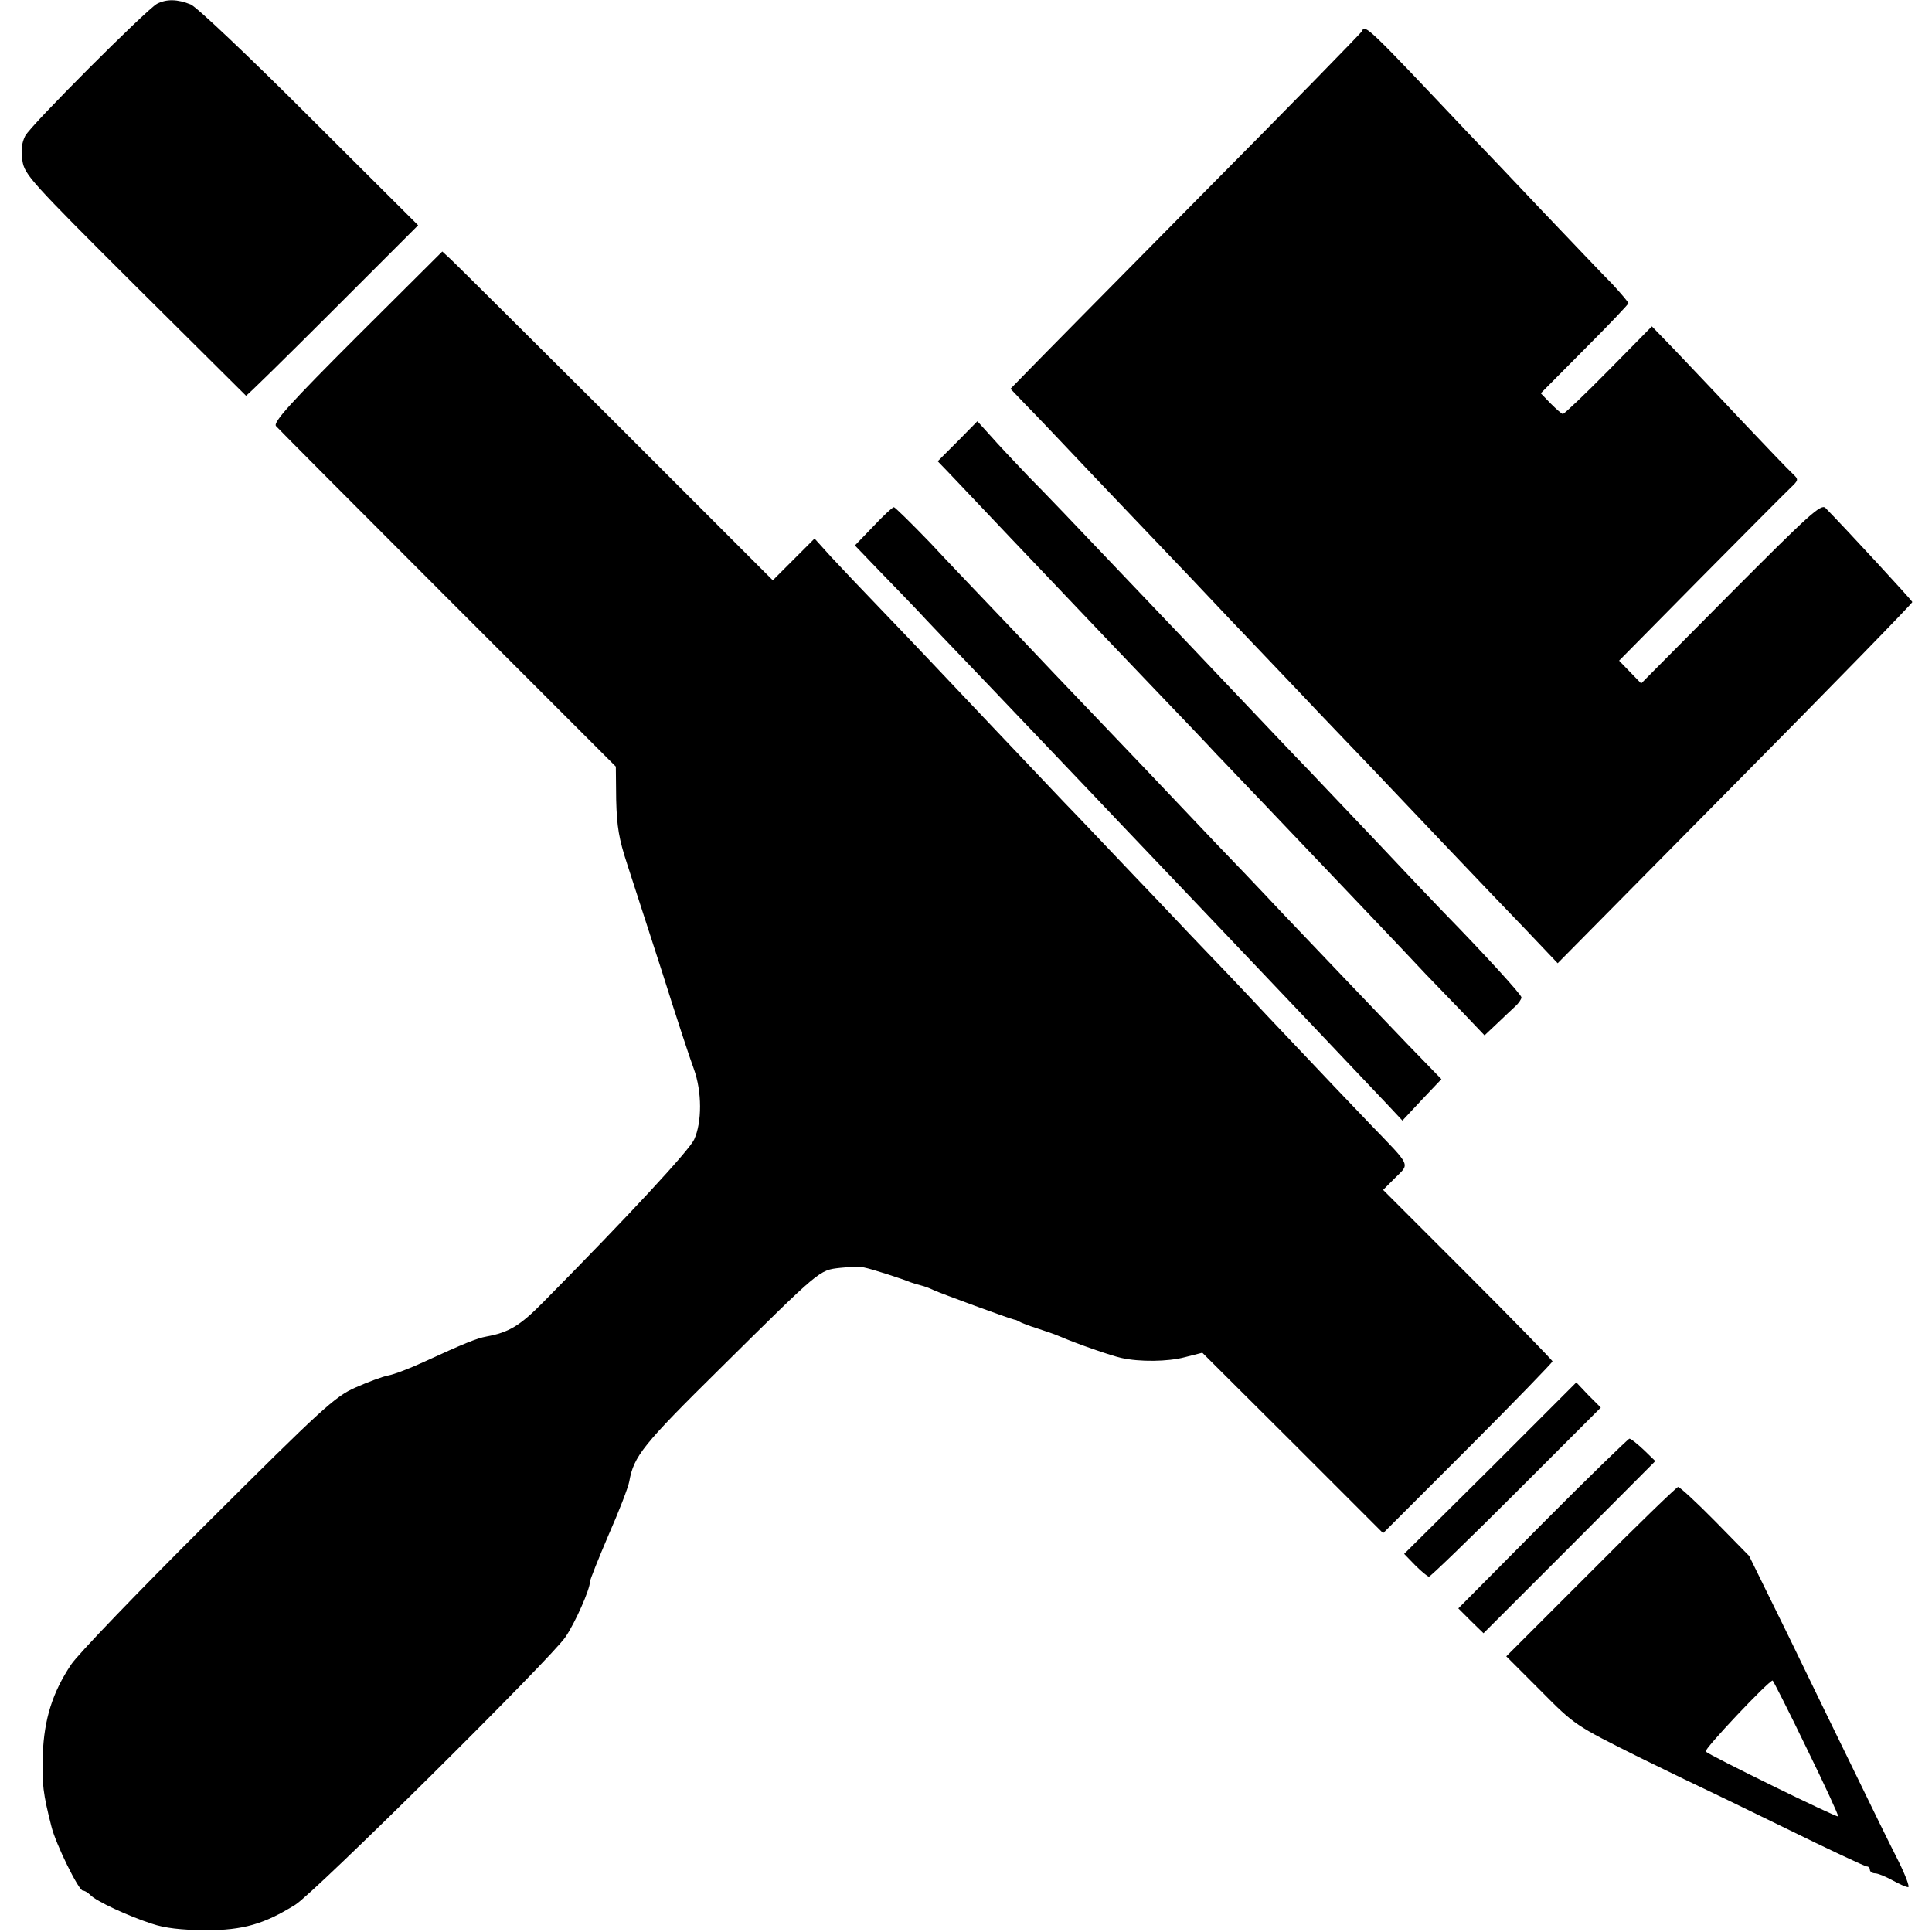
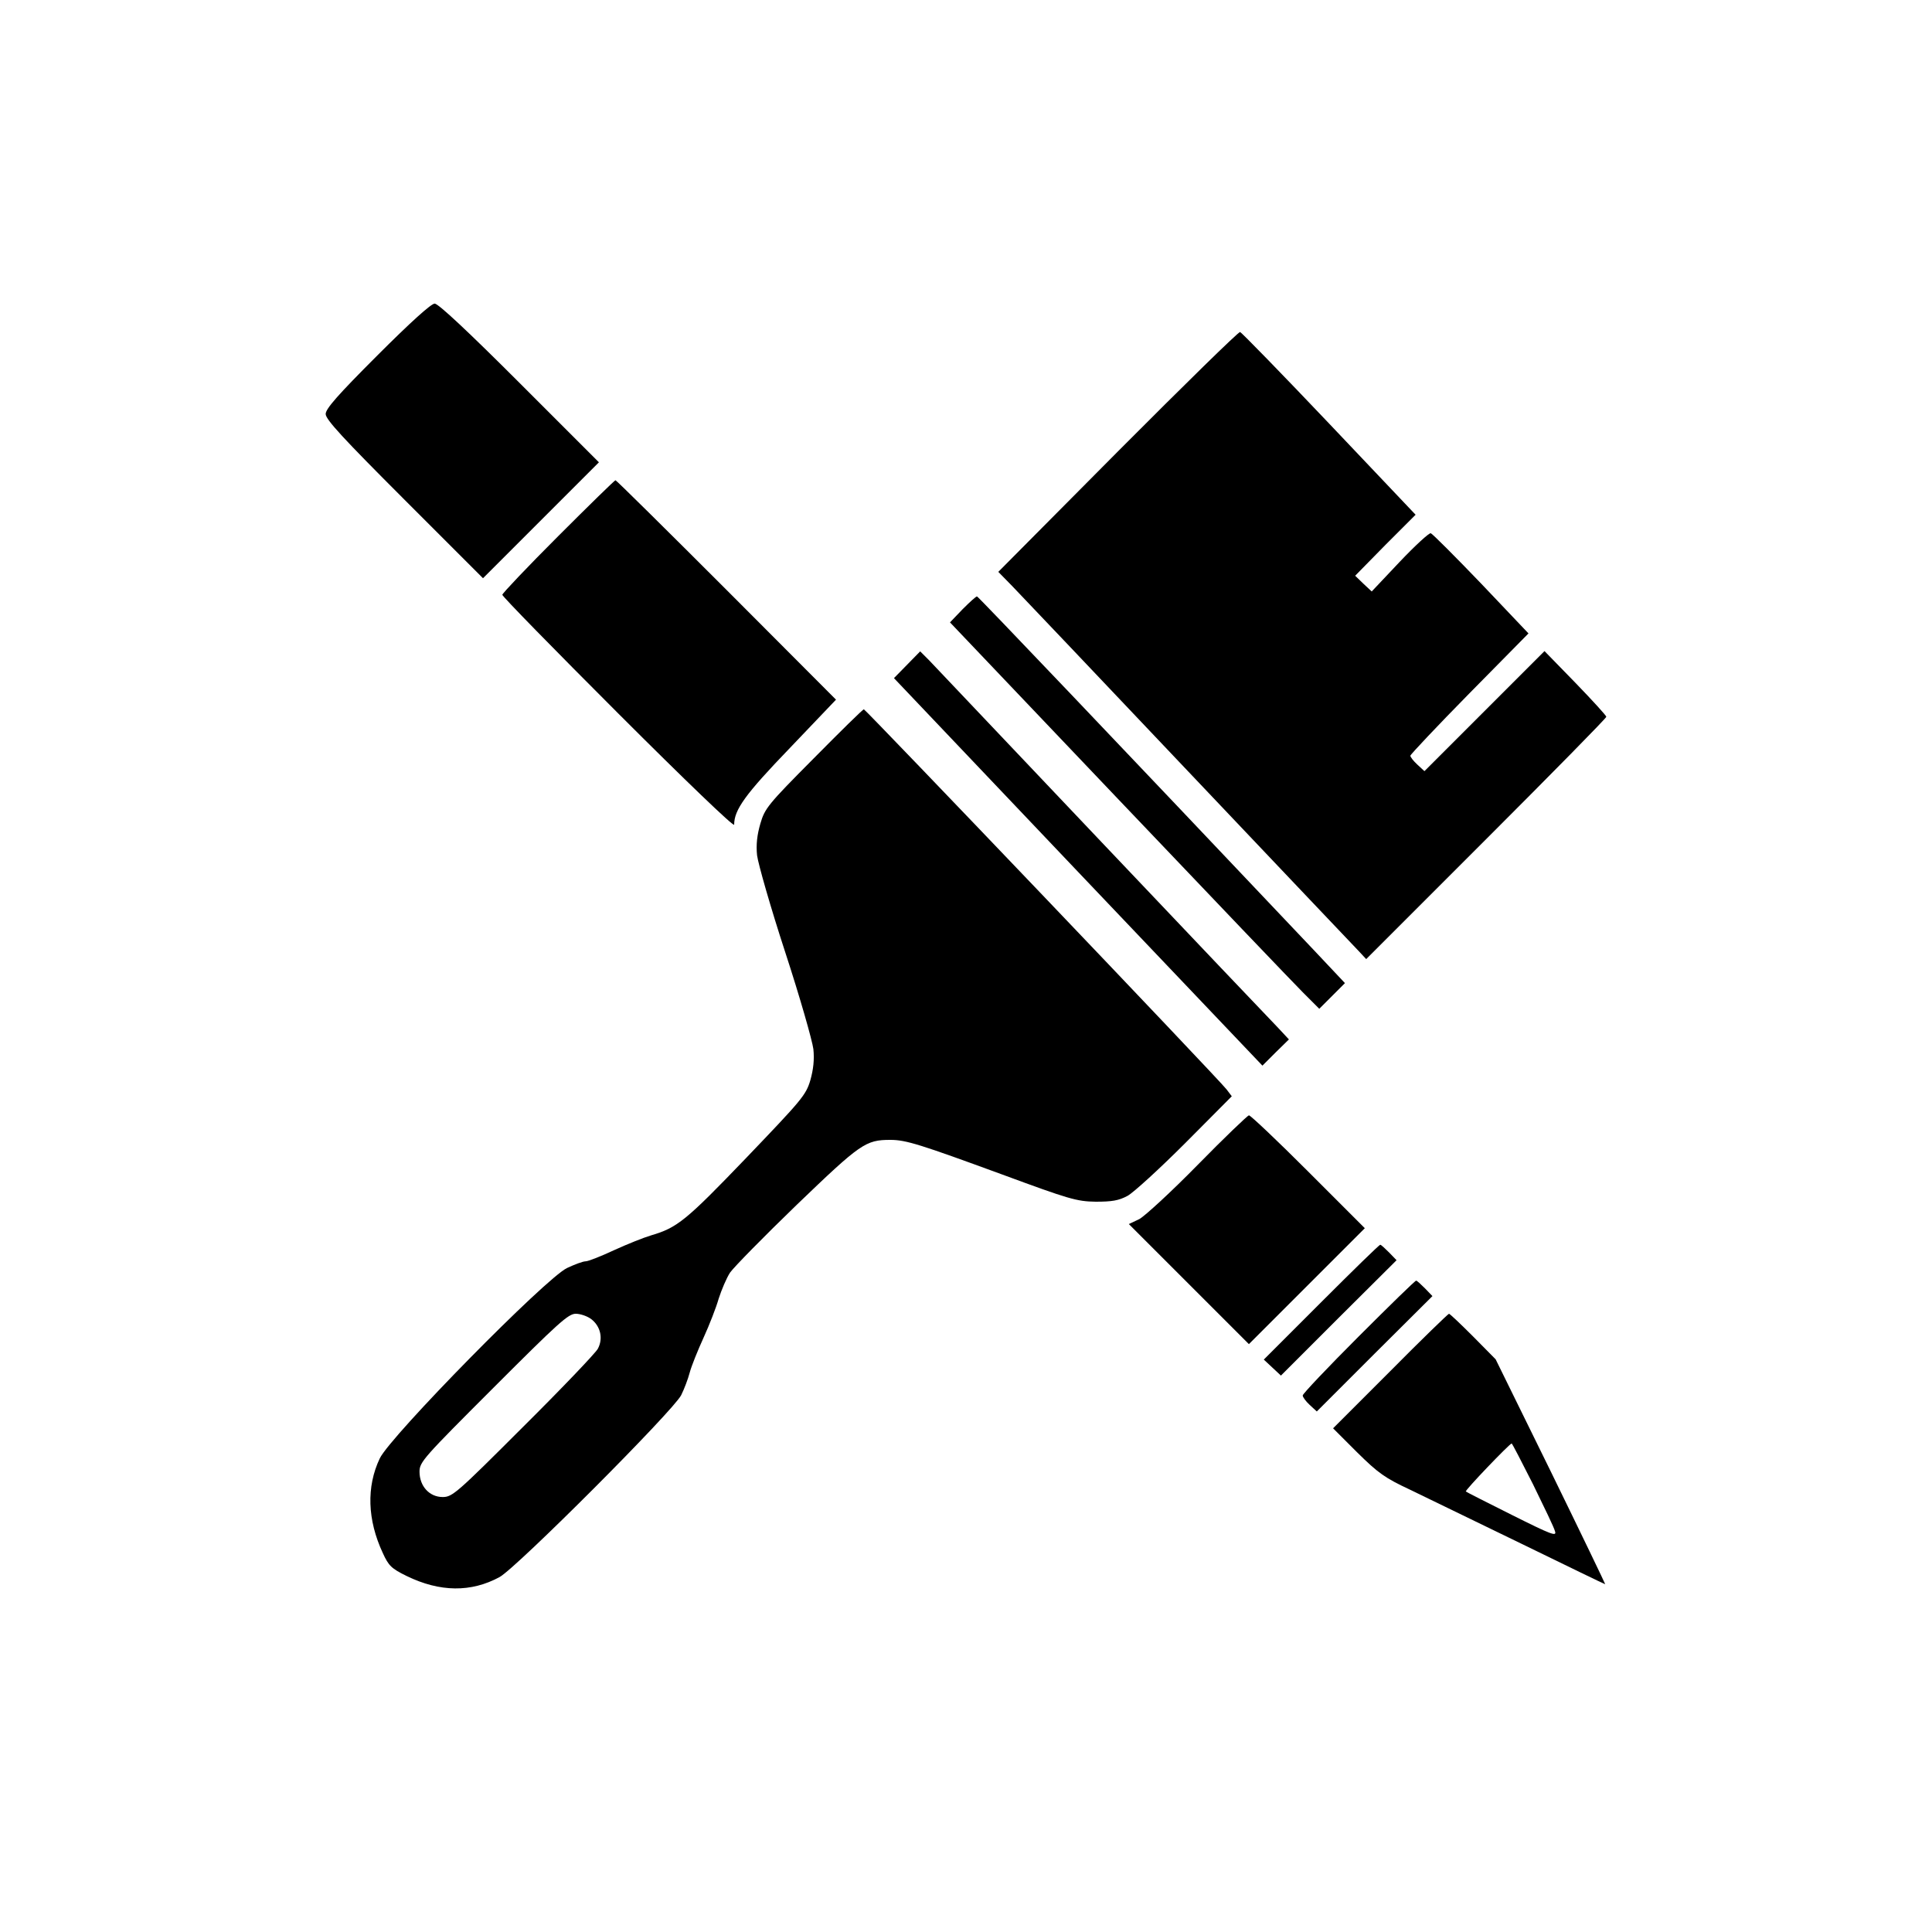
- <svg xmlns="http://www.w3.org/2000/svg" version="1.0" width="560pt" height="560pt" viewBox="0 0 560 560" preserveAspectRatio="xMidYMid meet">
-   <g transform="translate(0,560) scale(0.1,-0.1)" fill="#000000" stroke="none">
-     <path d="M455 5589 c-32 -18 -365 -351 -382 -383 -10 -20 -13 -42 -8 -72 6 -40 25 -61 326 -361 176 -175 321 -319 322 -320 2 -1 114 109 251 246 l248 248 -314 313 c-177 177 -327 319 -345 327 -39 16 -71 16 -98 2z" />
-     <path d="M3948 5510 c-2 -5 -214 -222 -473 -483 -258 -261 -487 -493 -508 -515 l-38 -39 43 -45 c24 -24 115 -120 203 -213 88 -92 180 -189 205 -215 25 -26 108 -113 185 -195 77 -81 192 -201 255 -268 63 -66 133 -139 155 -162 87 -92 355 -374 445 -467 l95 -100 515 521 c283 286 514 523 513 526 -1 5 -196 216 -252 273 -13 12 -48 -20 -274 -247 l-260 -262 -32 33 -32 33 236 239 c130 131 247 249 261 262 24 23 24 24 5 42 -11 10 -78 80 -150 156 -71 76 -158 167 -193 204 l-64 66 -125 -127 c-69 -70 -129 -127 -133 -127 -3 0 -19 14 -35 30 l-29 30 127 128 c70 70 127 130 127 133 0 3 -21 28 -47 56 -27 27 -118 123 -203 212 -85 90 -181 191 -213 224 -290 307 -301 318 -309 297z" />
-     <path d="M1035 4625 c-192 -192 -244 -249 -235 -260 6 -7 230 -232 498 -500 l487 -487 1 -96 c2 -79 8 -114 32 -187 16 -49 62 -191 102 -315 39 -124 80 -249 91 -278 24 -66 24 -155 1 -205 -15 -32 -187 -218 -438 -472 -67 -68 -99 -87 -164 -99 -28 -5 -67 -21 -180 -73 -41 -19 -88 -37 -105 -40 -16 -3 -59 -19 -95 -35 -59 -26 -97 -61 -428 -391 -200 -199 -378 -384 -396 -412 -54 -81 -78 -158 -82 -260 -3 -85 1 -115 25 -209 12 -50 79 -186 91 -186 5 0 15 -6 22 -13 17 -18 110 -61 178 -83 38 -13 85 -18 155 -19 110 0 171 18 261 74 54 33 742 715 783 776 28 41 71 138 71 160 0 6 25 68 54 136 30 68 57 138 60 155 13 73 39 106 263 327 293 290 287 285 348 292 28 3 59 4 70 1 21 -4 108 -32 135 -43 8 -3 22 -7 30 -9 8 -2 23 -7 35 -13 21 -10 226 -85 235 -86 3 0 10 -3 15 -6 6 -4 28 -12 50 -19 22 -7 54 -18 70 -25 46 -20 147 -55 175 -61 53 -12 135 -11 184 2 l51 13 262 -261 262 -262 246 246 c135 135 245 249 245 252 0 3 -111 117 -246 252 l-245 245 36 36 c41 41 47 30 -72 153 -84 88 -95 99 -303 319 -68 73 -152 161 -185 195 -33 34 -121 128 -197 207 -75 79 -167 176 -205 215 -37 39 -129 136 -203 214 -185 195 -200 212 -320 337 -58 60 -126 132 -152 160 l-47 52 -61 -61 -60 -60 -454 454 c-250 249 -465 463 -479 476 l-25 23 -247 -246z" />
-     <path d="M2776 4321 l-58 -58 29 -30 c15 -16 98 -103 183 -193 85 -89 173 -182 195 -205 22 -23 114 -120 205 -215 91 -95 179 -187 195 -205 17 -17 75 -79 130 -136 178 -187 429 -450 478 -503 27 -28 76 -79 110 -114 l60 -63 35 33 c19 18 43 41 54 51 10 9 18 21 18 26 0 8 -105 123 -225 246 -27 28 -111 116 -185 195 -74 78 -168 177 -208 219 -41 42 -122 128 -182 191 -60 63 -135 142 -167 176 -32 33 -132 139 -223 234 -91 96 -198 208 -239 249 -40 42 -90 95 -110 118 l-38 42 -57 -58z" />
-     <path d="M2531 4074 l-53 -55 73 -76 c41 -42 90 -93 109 -113 19 -21 109 -115 200 -210 330 -346 358 -376 396 -416 83 -87 342 -359 394 -414 47 -49 226 -238 371 -391 l44 -47 56 60 57 60 -98 101 c-132 138 -201 210 -360 377 -74 79 -162 171 -195 205 -33 35 -125 132 -205 216 -80 84 -165 173 -190 199 -25 26 -111 116 -191 201 -81 85 -191 200 -244 257 -54 56 -101 102 -104 102 -4 0 -31 -25 -60 -56z" />
-     <path d="M4320 1344 l-250 -248 32 -33 c18 -18 36 -33 40 -33 4 0 118 110 253 245 l245 245 -36 36 -35 37 -249 -249z" />
-     <path d="M4471 1184 l-244 -246 36 -36 37 -36 249 249 249 250 -33 32 c-19 18 -38 33 -42 33 -4 -1 -118 -111 -252 -246z" />
-     <path d="M4611 1044 l-245 -245 100 -100 c99 -100 100 -100 284 -192 102 -50 187 -91 190 -92 3 -1 108 -52 233 -113 126 -62 233 -112 238 -112 5 0 9 -4 9 -10 0 -5 7 -10 15 -10 8 0 30 -9 50 -20 20 -11 40 -20 46 -20 5 0 -8 35 -29 77 -22 43 -77 155 -122 248 -46 94 -134 275 -196 403 l-114 232 -98 100 c-54 55 -103 100 -108 100 -5 -1 -119 -111 -253 -246z m625 -510 c53 -108 94 -197 92 -199 -4 -4 -373 177 -384 188 -6 6 180 203 194 206 1 1 46 -87 98 -195z" />
+ <svg xmlns="http://www.w3.org/2000/svg" version="1.0" width="700pt" height="700pt" viewBox="0 0 700 700" preserveAspectRatio="xMidYMid meet">
+   <g transform="translate(0,700) scale(0.1,-0.1)" fill="#000000" stroke="none">
+     <path d="M1367 5712 c-143 -143 -187 -193 -187 -212 0 -20 64 -89 285 -310 l285 -285 210 210 210 210 -287 287 c-187 187 -295 288 -308 288 -13 0 -88 -68 -208 -188z" />
+     <path d="M4050 5364 l-433 -436 50 -51 c28 -29 315 -331 638 -672 323 -341 601 -633 617 -650 l28 -30 435 435 c239 239 435 438 435 443 0 4 -50 59 -112 123 l-112 115 -218 -218 -217 -217 -26 24 c-14 13 -25 27 -25 32 0 4 96 106 214 226 l214 217 -171 180 c-95 99 -177 181 -183 183 -6 2 -57 -45 -113 -104 l-101 -107 -30 28 -30 29 109 111 110 110 -313 330 c-172 181 -318 331 -323 332 -5 2 -204 -193 -443 -433z" />
+     <path d="M2022 5057 c-111 -111 -202 -207 -202 -212 0 -6 189 -199 420 -430 242 -242 420 -413 420 -403 0 54 40 110 202 278 l167 175 -397 398 c-218 218 -399 397 -402 397 -3 0 -96 -91 -208 -203z" />
+     <path d="M3488 4793 l-46 -48 609 -640 c335 -352 636 -667 669 -700 l60 -60 47 47 46 46 -114 121 c-716 756 -1215 1280 -1219 1280 -3 1 -26 -20 -52 -46z" />
+     <path d="M3287 4592 l-48 -49 667 -702 668 -702 48 48 48 47 -43 46 c-24 25 -311 326 -637 670 -326 344 -607 640 -624 658 l-32 32 -47 -48z" />
+     <path d="M2948 4252 c-166 -167 -177 -181 -193 -236 -12 -41 -16 -77 -12 -115 4 -31 49 -189 102 -351 53 -162 98 -320 102 -351 4 -38 0 -74 -11 -113 -16 -54 -31 -71 -233 -282 -218 -227 -249 -252 -344 -280 -27 -8 -87 -32 -135 -54 -47 -22 -93 -40 -102 -40 -10 0 -39 -11 -67 -24 -76 -35 -641 -610 -679 -690 -49 -103 -45 -223 11 -343 21 -46 31 -56 86 -83 121 -59 234 -60 337 -4 62 34 629 602 658 659 11 22 25 59 31 82 6 23 29 80 50 126 21 46 46 110 55 142 10 31 28 74 41 94 14 20 123 131 242 246 231 222 249 235 339 235 57 0 109 -17 404 -125 244 -90 271 -98 340 -99 59 0 83 4 115 21 22 12 116 98 209 191 l169 170 -19 25 c-27 36 -1308 1377 -1314 1377 -4 0 -85 -80 -182 -178z m-805 -2032 c33 -26 43 -70 23 -107 -8 -15 -130 -143 -270 -282 -241 -241 -257 -255 -292 -255 -48 0 -84 39 -84 92 0 35 15 51 268 304 235 235 271 268 298 268 17 0 43 -9 57 -20z" />
+     <path d="M4340 2780 c-96 -98 -192 -186 -212 -197 l-38 -18 218 -218 217 -217 210 210 210 210 -205 205 c-113 113 -209 204 -215 204 -5 -1 -89 -81 -185 -179z" />
+     <path d="M4787 2282 l-208 -208 31 -29 31 -29 209 209 210 209 -27 28 c-15 15 -29 28 -32 28 -4 0 -100 -94 -214 -208z" />
+     <path d="M4922 2157 c-111 -111 -202 -207 -202 -213 0 -6 11 -21 25 -34 l26 -24 209 209 210 209 -27 28 c-15 15 -29 28 -32 28 -4 0 -97 -91 -209 -203z" />
+     <path d="M5037 2032 l-207 -207 87 -87 c77 -76 101 -93 193 -136 58 -28 239 -116 404 -196 164 -80 300 -146 302 -146 1 0 -87 183 -197 408 l-200 407 -82 83 c-45 45 -84 82 -87 82 -3 0 -99 -93 -213 -208z m517 -409 c40 -82 77 -158 80 -171 7 -20 -12 -13 -156 59 -90 45 -165 83 -167 85 -4 4 159 174 166 174 2 0 36 -66 77 -147z" />
  </g>
</svg>
